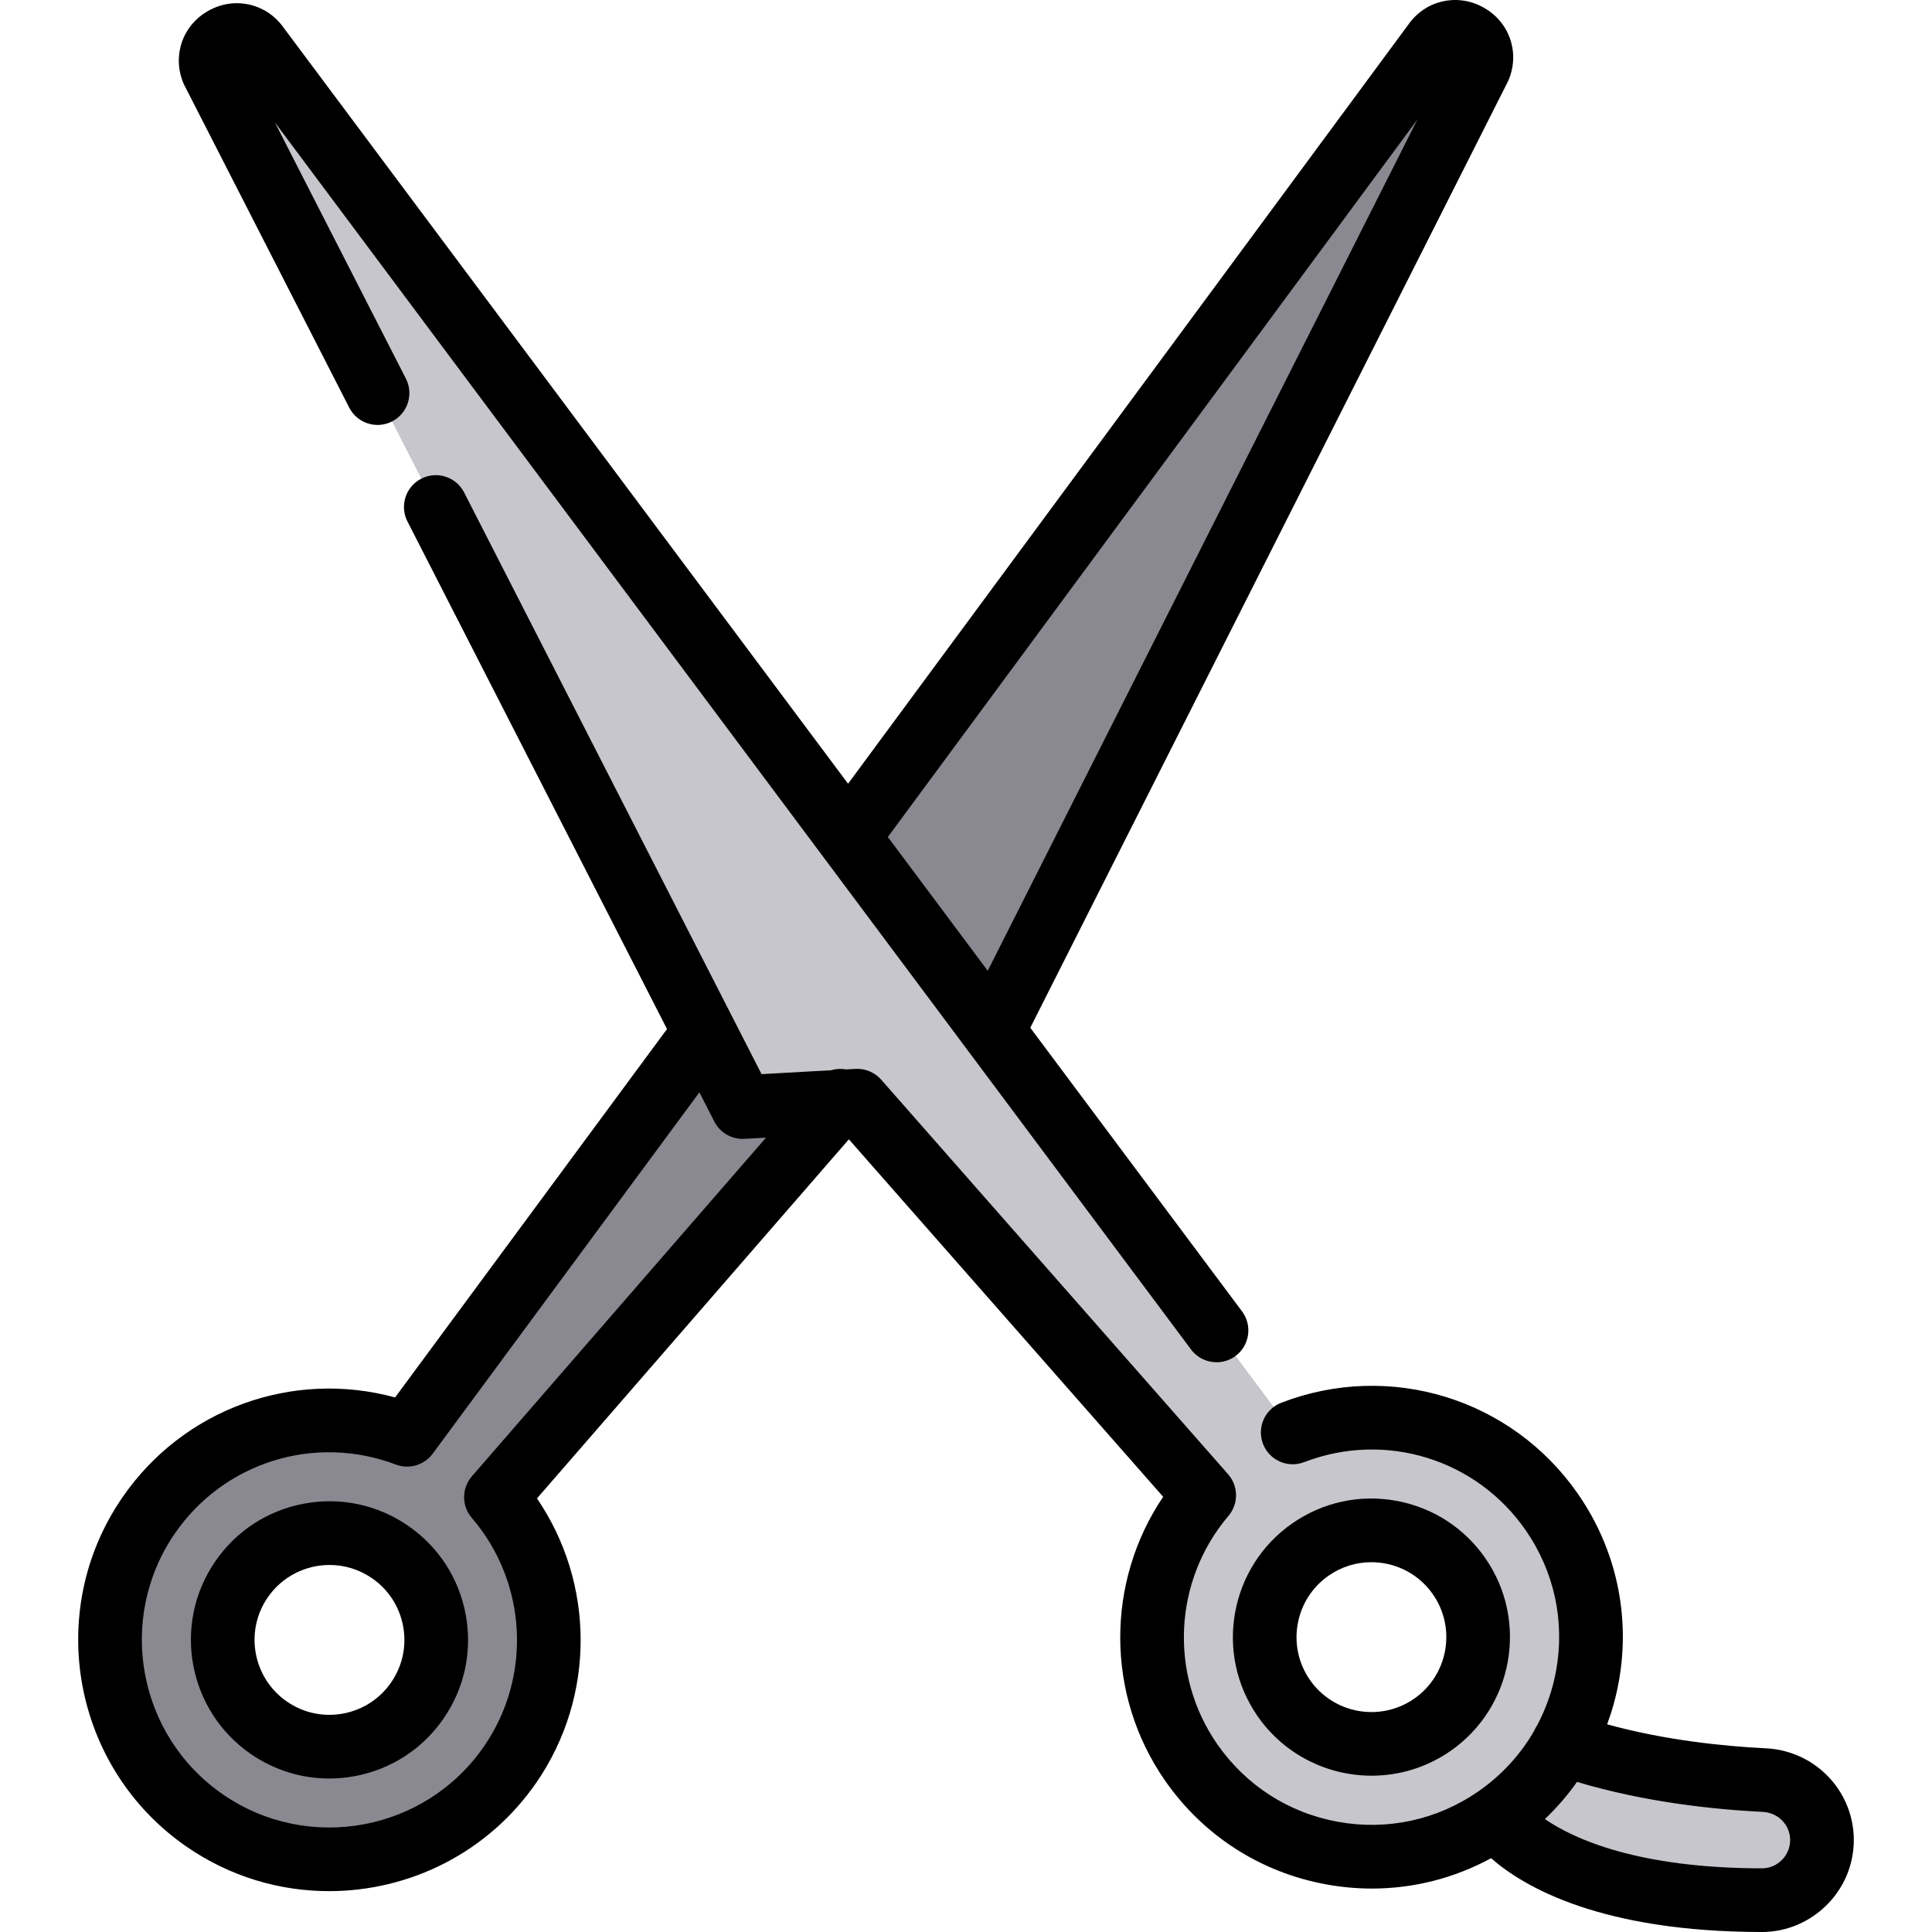
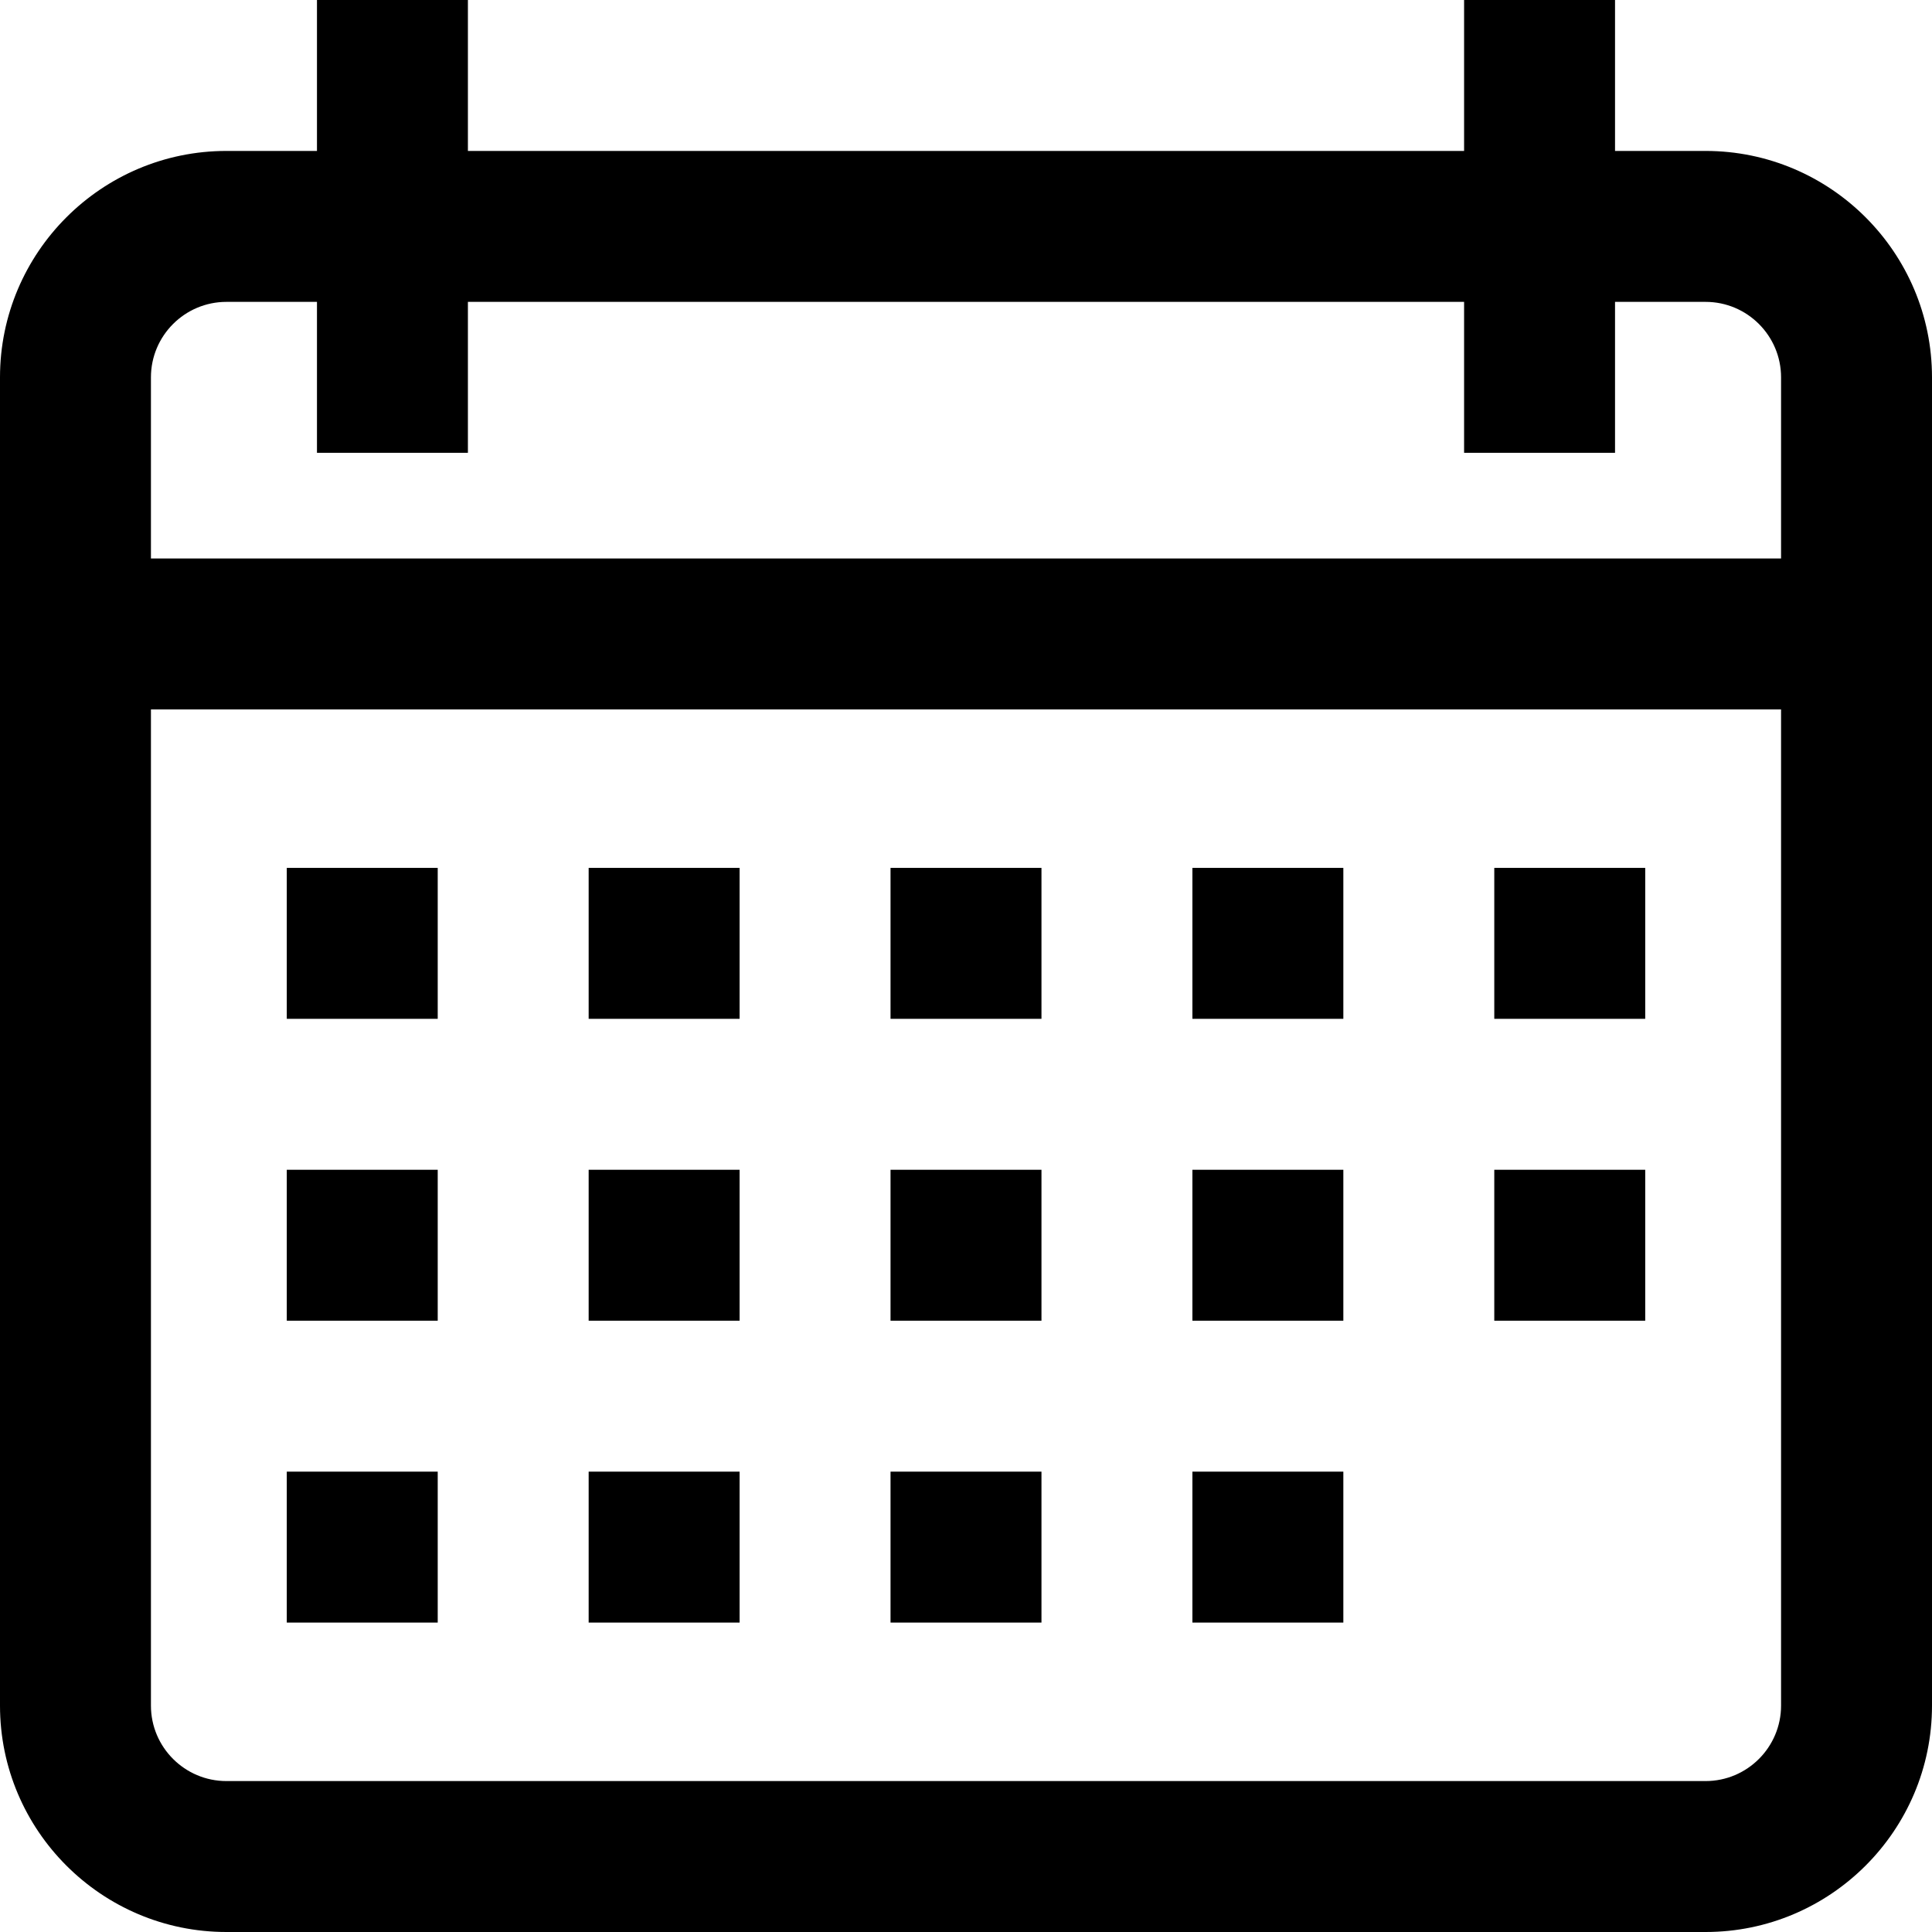
- <svg xmlns="http://www.w3.org/2000/svg" version="1.1" id="Layer_1" x="0px" y="0px" viewBox="0 0 511.999 511.999" style="enable-background:new 0 0 511.999 511.999;" xml:space="preserve">
-   <g>
-     <path style="fill:#8A8991;" d="M222.673,291.696l-36.022-18.185l-78.766,106.72c-24.502-9.293-53.06-1.125-68.545,21.445   c-18.176,26.491-11.434,62.702,15.058,80.879c26.492,18.176,62.703,11.434,80.879-15.057c15.242-22.215,12.903-51.223-3.85-70.742   L222.673,291.696z M110.638,450.591c-8.839,12.884-26.451,16.164-39.336,7.323c-12.884-8.839-16.163-26.451-7.323-39.336   c8.841-12.885,26.451-16.164,39.336-7.323C116.199,420.096,119.478,437.707,110.638,450.591z" />
-     <path style="fill:#8A8991;" d="M224.788,221.839L380.063,11.457c4.6-6.706,14.97-1.212,12.008,6.36L263.152,273.227" />
+ <svg xmlns="http://www.w3.org/2000/svg" height="512" width="512" version="1.1" id="Capa_1" x="0px" y="0px" viewBox="0 0 512 512" xml:space="preserve">
+   <defs id="defs125" />
+   <g id="g6">
+     <g id="g4">
+       <path d="M 452,40 H 428 V 0 H 388 V 40 H 124 V 0 H 84 V 40 H 60 C 26.916,40 0,66.916 0,100 v 352 c 0,33.084 26.916,60 60,60 h 392 c 33.084,0 60,-26.916 60,-60 V 100 C 512,66.916 485.084,40 452,40 Z m 20,412 c 0,11.028 -8.972,20 -20,20 H 60 C 48.972,472 40,463.028 40,452 V 188 h 432 z m 0,-304 H 40 V 100 C 40,88.972 48.972,80 60,80 h 24 v 40 h 40 V 80 h 264 v 40 h 40 V 80 h 24 c 11.028,0 20,8.972 20,20 z" id="path2" />
+     </g>
  </g>
-   <path style="fill:#C7C6CC;" d="M467.604,471.748c-14.33-0.706-34.61-2.972-53.338-9.58c10.439-18.774,10.044-42.63-3.029-61.472  c-15.603-22.487-44.204-30.506-68.656-21.083L68.32,12.276c-4.636-6.681-14.976-1.134-11.974,6.422l140.465,274.683l30.371-1.698  l91.944,104.577c-16.65,19.606-18.836,48.626-3.478,70.762c18.314,26.396,54.561,32.946,80.956,14.632l0,0l0,0  c0,0,13.621,21.852,70.325,21.909c7.428,0.008,13.912-5.213,15.527-12.463l0.006-0.024  C484.615,481.412,477.494,472.236,467.604,471.748z M379.57,457.105c-12.838,8.907-30.466,5.722-39.373-7.116  c-8.907-12.838-5.722-30.466,7.116-39.373c12.838-8.907,30.466-5.722,39.373,7.116C395.594,430.569,392.408,448.198,379.57,457.105z  " />
-   <path d="M48.836,22.541l43.71,85.477c2.122,4.149,7.204,5.79,11.351,3.67c4.148-2.121,5.791-7.203,3.67-11.351L72.848,32.442  l242.785,325.18c1.657,2.219,4.194,3.39,6.766,3.39c1.756,0,3.526-0.545,5.04-1.677c3.733-2.787,4.5-8.073,1.713-11.807  l-56.117-75.162L399.6,21.618c0.119-0.237,0.228-0.48,0.325-0.727c2.876-7.351-0.099-15.368-7.074-19.062  c-6.925-3.668-15.159-1.682-19.648,4.716L224.746,207.69L75.152,7.326c-4.523-6.373-12.767-8.315-19.67-4.611  c-6.955,3.731-9.889,11.764-6.975,19.099C48.605,22.061,48.714,22.303,48.836,22.541z M375.627,31.672L261.758,257.264  l-26.469-35.451L375.627,31.672z" />
-   <path d="M333.266,454.797c7.125,10.269,18.585,15.778,30.228,15.778c7.222,0,14.515-2.12,20.884-6.539  c16.64-11.546,20.783-34.474,9.239-51.113c-5.592-8.061-13.99-13.46-23.643-15.206c-9.654-1.747-19.41,0.373-27.47,5.967  C325.865,415.229,321.721,438.158,333.266,454.797z M352.122,417.546c3.363-2.333,7.27-3.547,11.278-3.547  c1.187,0,2.382,0.107,3.573,0.322c5.22,0.944,9.759,3.862,12.783,8.221c6.241,8.996,4.001,21.393-4.994,27.634  c-8.998,6.242-21.394,4.001-27.634-4.994C340.886,436.184,343.126,423.787,352.122,417.546z" />
-   <path d="M108.087,404.3c-8.089-5.55-17.854-7.618-27.501-5.822c-9.645,1.796-18.013,7.239-23.564,15.329  c-11.457,16.7-7.193,39.607,9.508,51.064c6.187,4.245,13.356,6.453,20.701,6.453c2.257,0,4.533-0.208,6.8-0.631  c9.645-1.796,18.013-7.239,23.562-15.329c5.551-8.089,7.618-17.855,5.823-27.5C121.62,418.219,116.177,409.85,108.087,404.3z   M103.681,445.819c-3,4.374-7.525,7.317-12.739,8.288c-5.214,0.971-10.495-0.147-14.868-3.148  c-9.028-6.194-11.334-18.579-5.14-27.607c3.843-5.604,10.072-8.617,16.402-8.617c3.87,0,7.779,1.126,11.205,3.477  c4.374,3.001,7.317,7.526,8.288,12.74C107.8,436.165,106.683,441.446,103.681,445.819z" />
-   <path d="M486.314,472.931c-4.381-5.749-11.048-9.251-18.295-9.609c-11.17-0.551-26.778-2.135-42.108-6.357  c1.332-3.624,2.375-7.382,3.077-11.259c3.165-17.508-0.678-35.2-10.821-49.819c-17.548-25.291-49.879-35.219-78.619-24.146  c-4.347,1.675-6.515,6.557-4.839,10.904c1.675,4.348,6.558,6.512,10.905,4.839c21.459-8.269,45.594-0.857,58.693,18.021  c7.573,10.916,10.443,24.126,8.08,37.2c-0.94,5.204-2.677,10.131-5.102,14.663c-0.315,0.457-0.586,0.949-0.811,1.477  c-3.614,6.232-8.583,11.648-14.678,15.877c-10.916,7.574-24.126,10.443-37.2,8.08c-13.074-2.363-24.443-9.675-32.017-20.59  c-12.813-18.466-11.588-43.341,2.977-60.491c2.71-3.191,2.67-7.887-0.095-11.03l-91.945-104.576  c-1.71-1.946-4.214-2.993-6.806-2.852l-2.537,0.142c-1.306-0.235-2.649-0.16-3.919,0.219l-18.432,1.03l-78.82-154.138  c-2.121-4.148-7.205-5.79-11.351-3.67c-4.148,2.121-5.791,7.203-3.67,11.351l68.783,134.508l-72.06,97.63  c-27.131-7.408-56.14,2.985-72.321,26.568c-20.778,30.285-13.044,71.828,17.242,92.607c11.492,7.885,24.601,11.664,37.585,11.663  c21.234-0.001,42.128-10.11,55.022-28.904c15.634-22.789,15.392-52.725,0.071-75.173l82.655-95.165l83.289,94.733  c-15.201,22.527-15.284,52.462,0.469,75.167c10.143,14.617,25.37,24.411,42.878,27.576c4,0.722,8.007,1.08,11.988,1.08  c11.021,0,21.819-2.744,31.567-8.045c8.82,7.725,29.239,19.516,71.771,19.559c0.008,0,0.017,0,0.025,0  c11.299,0,21.284-8.014,23.75-19.088C492.254,485.913,490.657,478.631,486.314,472.931z M125.058,391.222  c-2.743,3.158-2.757,7.851-0.031,11.026c14.654,17.075,16.01,41.942,3.294,60.476c-15.516,22.613-46.537,28.39-69.15,12.874  c-22.614-15.515-28.39-46.537-12.875-69.15c13-18.948,37.095-26.483,58.597-18.329c3.537,1.34,7.532,0.164,9.779-2.878  l70.673-95.754l3.956,7.736c1.52,2.973,4.651,4.767,7.981,4.582l5.716-0.319L125.058,391.222z M474.222,489.266  c-0.757,3.398-3.817,5.861-7.277,5.861c-0.002,0-0.006,0-0.008,0c-32.794-0.034-49.715-7.706-57.531-13.054  c3.175-3.014,6.023-6.312,8.519-9.853c17.942,5.389,36.366,7.315,49.263,7.952c2.267,0.112,4.348,1.199,5.707,2.983  C473.672,484.176,474.878,486.322,474.222,489.266z" />
-   <g>
+   <g id="g12">
+     <g id="g10">
+       <rect x="76" y="230" width="40" height="40" id="rect8" />
+     </g>
+   </g>
+   <g id="g18">
+     <g id="g16">
+       <rect x="156" y="230" width="40" height="40" id="rect14" />
+     </g>
+   </g>
+   <g id="g24">
+     <g id="g22">
+       <rect x="236" y="230" width="40" height="40" id="rect20" />
+     </g>
+   </g>
+   <g id="g30">
+     <g id="g28">
+       <rect x="316" y="230" width="40" height="40" id="rect26" />
+     </g>
+   </g>
+   <g id="g36">
+     <g id="g34">
+       <rect x="396" y="230" width="40" height="40" id="rect32" />
+     </g>
+   </g>
+   <g id="g42">
+     <g id="g40">
+       <rect x="76" y="310" width="40" height="40" id="rect38" />
+     </g>
+   </g>
+   <g id="g48">
+     <g id="g46">
+       <rect x="156" y="310" width="40" height="40" id="rect44" />
+     </g>
+   </g>
+   <g id="g54">
+     <g id="g52">
+       <rect x="236" y="310" width="40" height="40" id="rect50" />
+     </g>
+   </g>
+   <g id="g60">
+     <g id="g58">
+       <rect x="316" y="310" width="40" height="40" id="rect56" />
+     </g>
+   </g>
+   <g id="g66">
+     <g id="g64">
+       <rect x="76" y="390" width="40" height="40" id="rect62" />
+     </g>
+   </g>
+   <g id="g72">
+     <g id="g70">
+       <rect x="156" y="390" width="40" height="40" id="rect68" />
+     </g>
+   </g>
+   <g id="g78">
+     <g id="g76">
+       <rect x="236" y="390" width="40" height="40" id="rect74" />
+     </g>
+   </g>
+   <g id="g84">
+     <g id="g82">
+       <rect x="316" y="390" width="40" height="40" id="rect80" />
+     </g>
+   </g>
+   <g id="g90">
+     <g id="g88">
+       <rect x="396" y="310" width="40" height="40" id="rect86" />
+     </g>
+   </g>
+   <g id="g92">
</g>
-   <g>
+   <g id="g94">
</g>
-   <g>
+   <g id="g96">
</g>
-   <g>
+   <g id="g98">
</g>
-   <g>
+   <g id="g100">
</g>
-   <g>
+   <g id="g102">
</g>
-   <g>
+   <g id="g104">
</g>
-   <g>
+   <g id="g106">
</g>
-   <g>
+   <g id="g108">
</g>
-   <g>
+   <g id="g110">
</g>
-   <g>
+   <g id="g112">
</g>
-   <g>
+   <g id="g114">
</g>
-   <g>
+   <g id="g116">
</g>
-   <g>
+   <g id="g118">
</g>
-   <g>
+   <g id="g120">
</g>
</svg>
